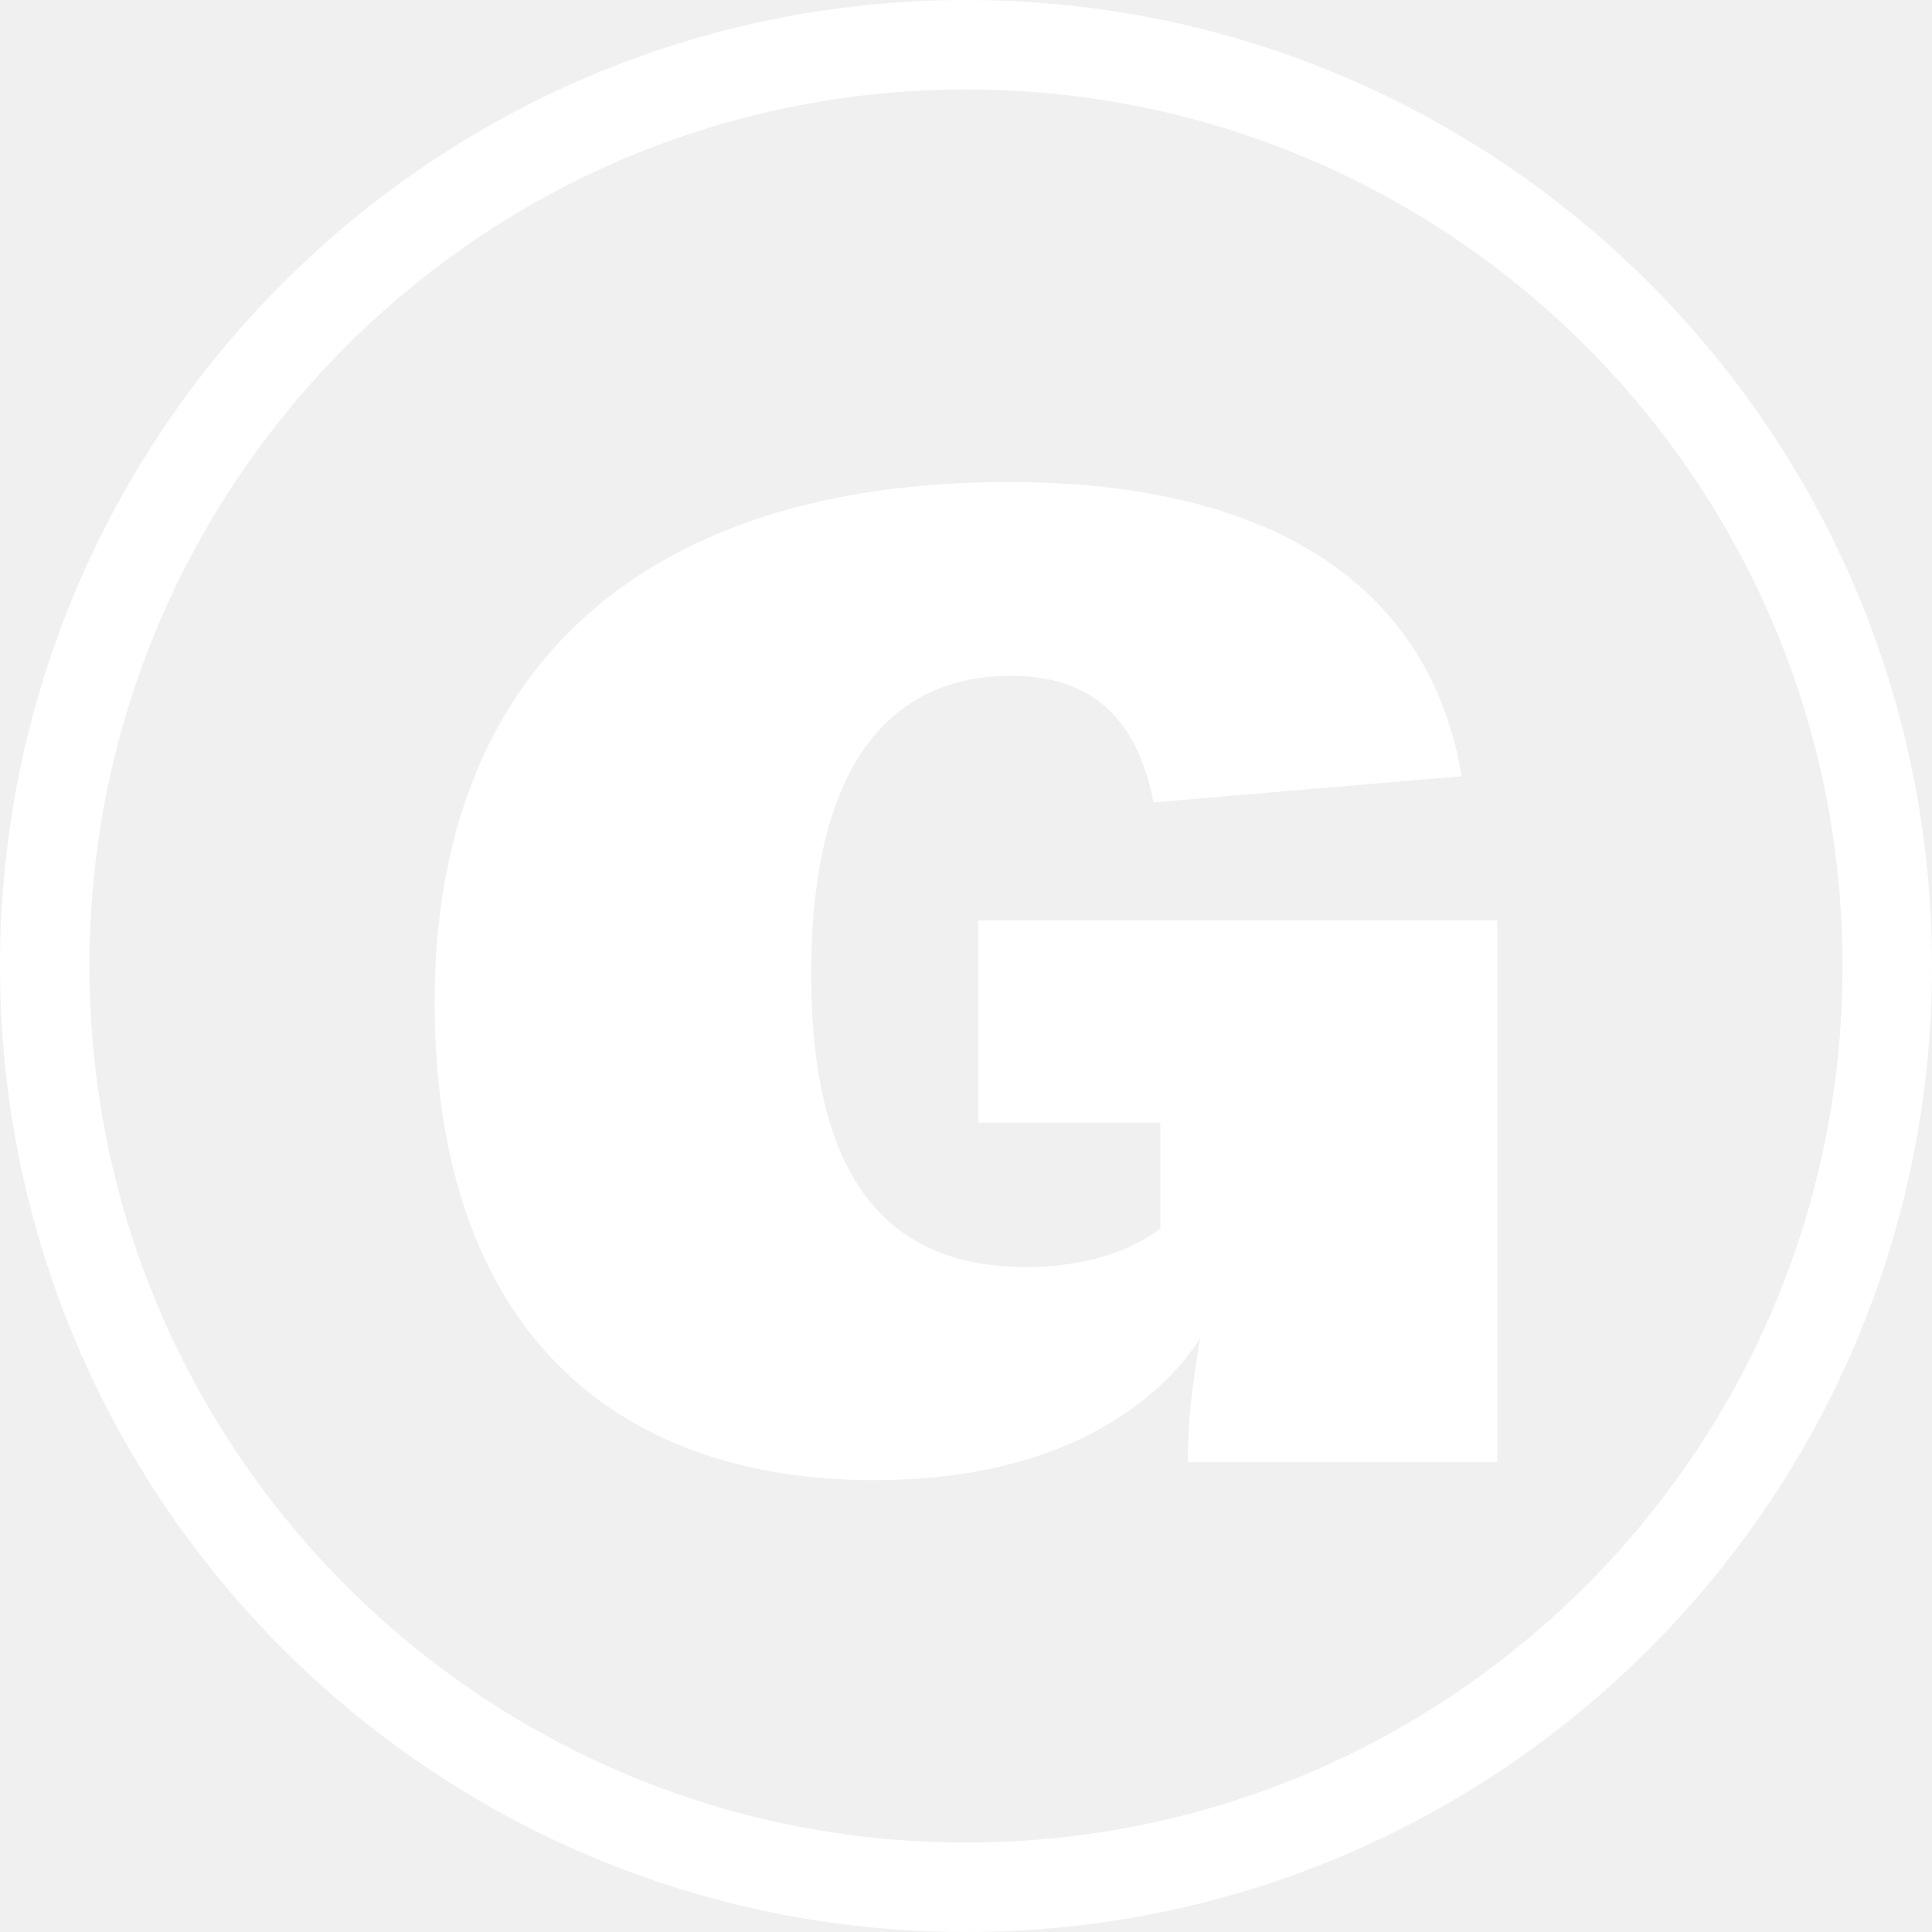
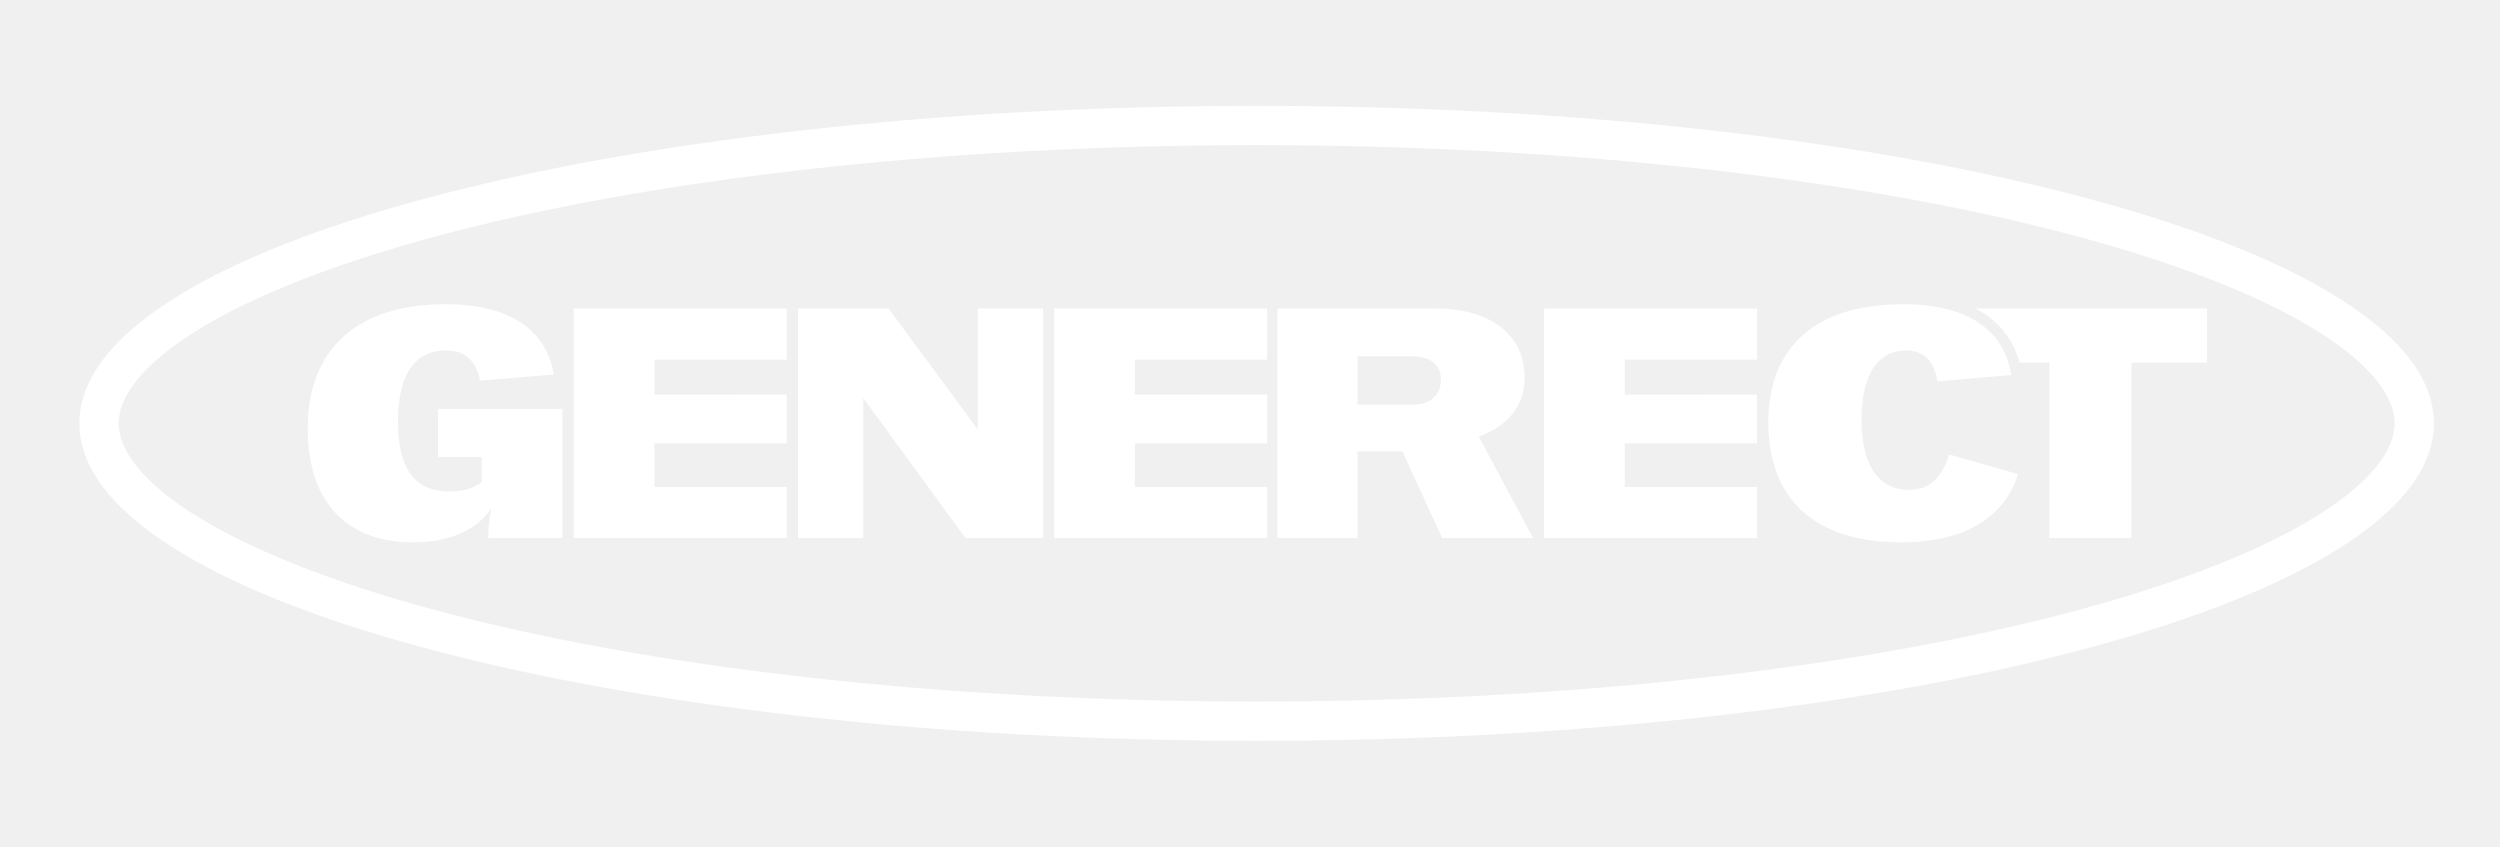
- <svg xmlns="http://www.w3.org/2000/svg" width="64" height="64" viewBox="0 0 64 64" fill="none">
-   <path fill-rule="evenodd" clip-rule="evenodd" d="M32 61.037C48.037 61.037 61.037 48.037 61.037 32C61.037 15.963 48.037 2.963 32 2.963C15.963 2.963 2.963 15.963 2.963 32C2.963 48.037 15.963 61.037 32 61.037ZM32 64C49.673 64 64 49.673 64 32C64 14.327 49.673 5.46193e-06 32 3.51864e-06C14.327 1.57535e-06 -1.57535e-06 14.327 -3.51864e-06 32C-5.46193e-06 49.673 14.327 64 32 64Z" fill="white" />
-   <path d="M28.959 49.032C20.249 49.032 14.398 43.931 14.398 33.182C14.398 22.434 21.021 15.967 33.404 15.967C42.885 15.967 47.465 19.974 48.419 25.713L38.213 26.578C37.668 23.8 36.171 22.388 33.495 22.388C29.64 22.388 26.872 25.12 26.872 32.271C26.872 39.422 29.685 41.972 33.993 41.972C36.307 41.972 37.713 41.243 38.439 40.697L38.439 37.19L32.406 37.19L32.406 30.495L49.598 30.495L49.598 48.439L39.347 48.439C39.347 46.937 39.529 45.707 39.755 44.34C38.667 46.025 35.672 49.031 28.96 49.031L28.959 49.032Z" fill="white" />
+ <svg xmlns="http://www.w3.org/2000/svg" width="189" height="64" viewBox="0 0 189 64" fill="none">
+   <g clip-path="url(#clip0_6801_10)">
+     <path d="M95.001 56.004C82.986 56.004 71.331 55.369 60.358 54.118C49.76 52.909 40.242 51.179 32.069 48.975C23.895 46.771 17.477 44.204 12.995 41.346C8.354 38.387 6.001 35.244 6.001 32.004C6.001 28.764 8.354 25.621 12.995 22.662C17.478 19.804 23.895 17.238 32.069 15.033C40.242 12.829 49.76 11.099 60.358 9.89C71.331 8.638 82.986 8.004 95.001 8.004C107.016 8.004 118.671 8.638 129.644 9.89C140.241 11.099 149.759 12.829 157.933 15.033C166.107 17.237 172.525 19.804 177.007 22.662C181.648 25.621 184.001 28.764 184.001 32.004C184.001 35.243 181.648 38.387 177.007 41.345C172.525 44.203 166.107 46.77 157.933 48.974C149.759 51.178 140.241 52.908 129.644 54.117C118.671 55.369 107.016 56.003 95.001 56.003V56.004ZM95.001 10.972C83.098 10.972 71.556 11.6 60.695 12.839C50.244 14.032 40.873 15.734 32.842 17.9C25.071 19.995 18.761 22.508 14.593 25.165C10.915 27.51 8.971 29.875 8.971 32.004C8.971 34.134 10.915 36.499 14.593 38.844C18.761 41.501 25.071 44.014 32.842 46.109C40.873 48.274 50.244 49.977 60.695 51.169C71.556 52.408 83.098 53.036 95.001 53.036C106.904 53.036 118.446 52.408 129.307 51.169C139.758 49.977 149.129 48.274 157.16 46.109C164.931 44.014 171.242 41.501 175.41 38.844C179.087 36.499 181.031 34.134 181.031 32.004C181.031 29.875 179.087 27.509 175.41 25.165C171.242 22.508 164.931 19.995 157.159 17.9C149.128 15.734 139.758 14.032 129.307 12.839C118.446 11.601 106.903 10.972 95.001 10.972H95.001Z" fill="white" />
+     <path d="M31.227 41.002C26.462 41.002 23.262 38.224 23.262 32.372C23.262 26.52 26.884 22.999 33.659 22.999C38.845 22.999 41.351 25.181 41.872 28.306L36.289 28.777C35.991 27.264 35.172 26.495 33.708 26.495C31.599 26.495 30.085 27.983 30.085 31.876C30.085 35.77 31.624 37.158 33.981 37.158C35.247 37.158 36.015 36.761 36.413 36.464V34.554H33.113V30.909H42.517V40.679H36.909C36.909 39.861 37.009 39.192 37.133 38.447C36.538 39.365 34.899 41.001 31.227 41.001L31.227 41.002Z" fill="white" />
+     <path d="M149.698 24.487C149.54 24.376 149.374 24.272 149.203 24.173V27.413H151.829C151.453 26.203 150.74 25.221 149.698 24.487H149.698Z" fill="white" />
+     <path d="M149.352 23.322C149.639 23.473 149.913 23.638 150.17 23.819C151.415 24.696 152.273 25.928 152.681 27.414H154.935V40.68H161.139V27.414H166.846V23.322H149.352H149.352Z" fill="white" />
+     <path d="M60.327 40.678V23.32H67.176L73.925 32.47V23.32H78.863V40.678H72.982L65.265 30.09V40.678H60.328H60.327Z" fill="white" />
+     <path d="M109.029 40.678H115.902L111.791 33.005L112.21 32.833C113.348 32.365 115.258 31.184 115.258 28.527C115.258 27.02 114.679 25.741 113.585 24.827C112.407 23.841 110.651 23.32 108.508 23.32H96.573V40.678H102.627V34.132H106.027L109.029 40.678ZM102.627 26.94H106.796C107.495 26.94 108.036 27.102 108.403 27.421C108.753 27.725 108.93 28.155 108.93 28.701C108.93 29.247 108.744 29.736 108.393 30.062C108.136 30.301 107.651 30.586 106.796 30.586H102.627V26.94Z" fill="white" />
+     <path d="M90.434 29.842H85.797V27.189H95.797L95.797 23.32H79.692V40.678H95.797L95.797 36.81H85.797V33.512H90.434V33.514H95.797V29.831H90.434V29.842Z" fill="white" />
+     <path d="M132.835 27.189V23.32H116.731V40.678H132.835V36.81H122.835V33.512H128.729V33.514H132.823V29.831H128.729V29.842H122.835V27.189H132.835Z" fill="white" />
+     <path d="M59.477 33.514V29.831H55.383V29.842H49.476V27.189H59.476V23.32H43.371V40.678H59.476V36.81H49.476V33.512H55.383V33.514H59.477Z" fill="white" />
+     <path d="M149.697 24.487C148.296 23.499 146.348 22.999 143.906 22.999C140.61 22.999 138.051 23.782 136.301 25.327C134.564 26.86 133.683 29.088 133.683 31.951C133.683 34.813 134.557 37.109 136.28 38.661C138.004 40.214 140.512 41.001 143.734 41.001C146.24 41.001 148.289 40.49 149.825 39.483C151.158 38.608 152.081 37.384 152.567 35.844L147.357 34.356C147.048 35.318 146.676 35.965 146.184 36.393C145.687 36.825 145.048 37.035 144.231 37.035C143.203 37.035 142.344 36.607 141.746 35.798C141.073 34.886 140.732 33.526 140.732 31.753C140.732 29.979 141.06 28.603 141.706 27.701C142.271 26.912 143.083 26.495 144.057 26.495C144.754 26.495 145.288 26.685 145.688 27.075C146.084 27.461 146.337 28.034 146.463 28.826L152.047 28.355C151.788 26.705 150.998 25.403 149.698 24.487H149.697Z" fill="white" />
+   </g>
+   <defs>
+     <clipPath id="clip0_6801_10">
+       <rect width="178" height="48" fill="white" transform="translate(6 8)" />
+     </clipPath>
+   </defs>
</svg>
